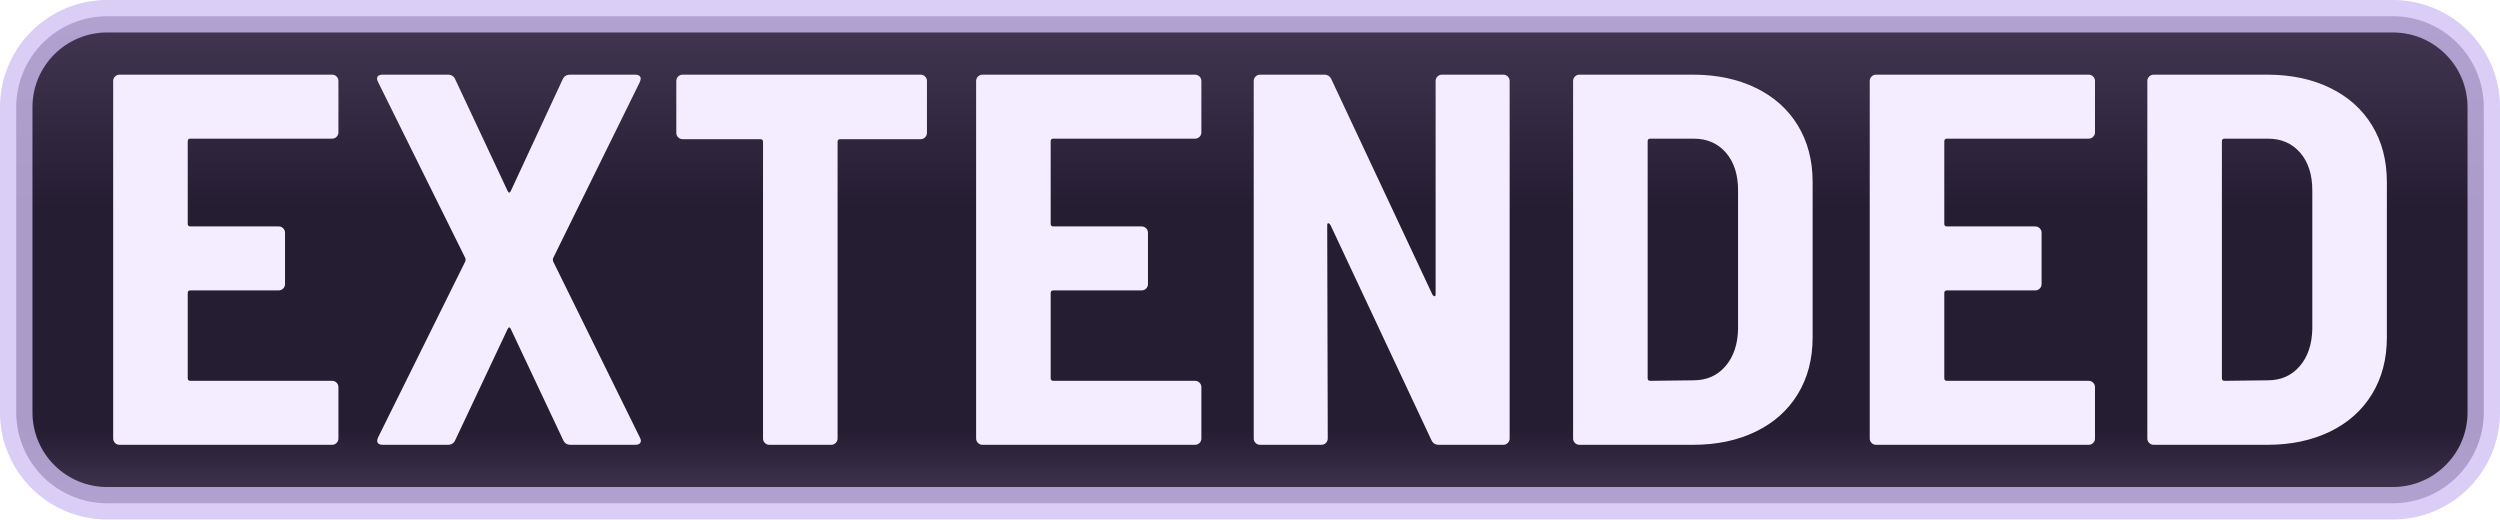
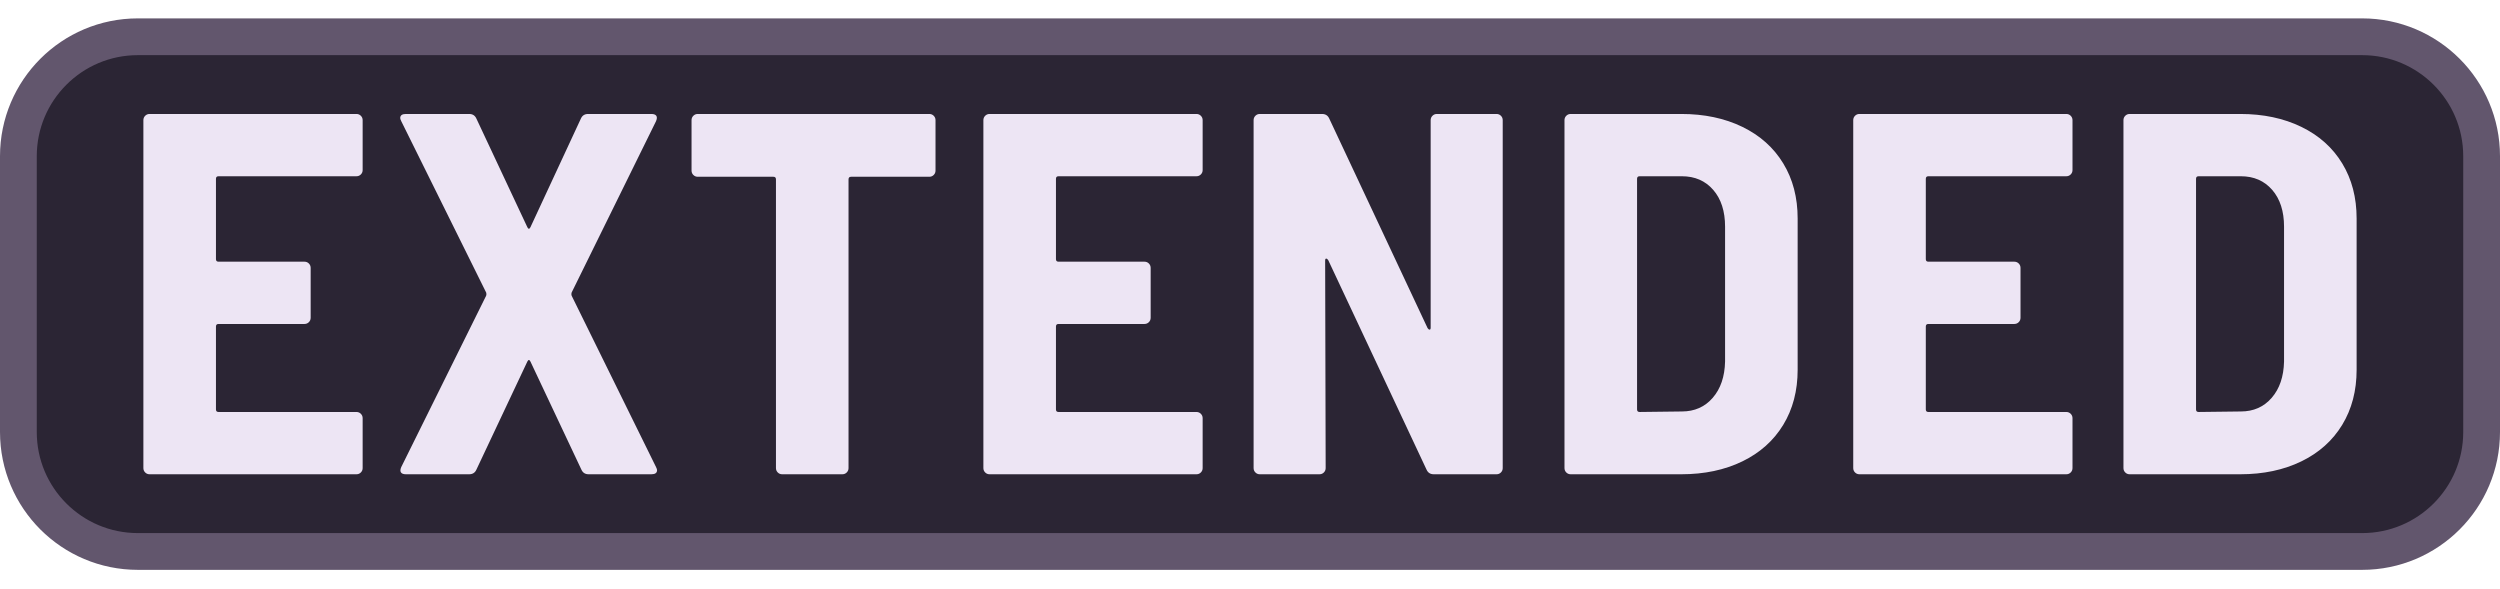
- <svg xmlns="http://www.w3.org/2000/svg" width="77" height="16" viewBox="0 0 77 16">
-   <defs>
-     <linearGradient id="metal" x2="0" y2="1">
-       <stop stop-color="#423753" />
-       <stop offset=".39" stop-color="#251D32" />
-       <stop offset=".85" stop-color="#251D32" />
-       <stop offset="1" stop-color="#423753" />
-     </linearGradient>
-   </defs>
-   <rect x=".5" y=".5" width="76" height="15" rx="2.8" fill="url(#metal)" stroke="#D0BFF3" stroke-opacity=".78" />
-   <g transform="translate(2.622571 13.7) scale(0.016286 -0.016286)" fill="#F4EDFF">
+ <svg xmlns="http://www.w3.org/2000/svg" width="68" height="16" viewBox="0 0 68 16">
+   <rect x=".5" y="1" width="67" height="14" rx="3.25" fill="#2B2534" stroke="#62566D" />
+   <g transform="translate(3.158 12.9) scale(0.014 -0.014)" fill="#EDE5F4">
    <path transform="translate(0)" d="M467 579H199Q194 579 194 574V418Q194 413 199 413H366Q371 413 374.5 409.5Q378 406 378 401V304Q378 299 374.5 295.5Q371 292 366 292H199Q194 292 194 287V126Q194 121 199 121H467Q472 121 475.5 117.5Q479 114 479 109V12Q479 7 475.5 3.5Q472 0 467 0H65Q60 0 56.5 3.5Q53 7 53 12V688Q53 693 56.5 696.5Q60 700 65 700H467Q472 700 475.5 696.5Q479 693 479 688V591Q479 586 475.5 582.5Q472 579 467 579Z" />
    <path transform="translate(525)" d="M29 14 194 347Q195 350 194 353L29 686Q27 690 27 692Q27 700 38 700H161Q171 700 175 691L274 480Q277 474 280 480L378 691Q382 700 392 700H515Q522 700 524.5 696.5Q527 693 524 686L360 353Q359 350 360 347L524 14Q526 10 526 8Q526 0 515 0H393Q383 0 379 9L280 219Q277 225 274 219L175 9Q171 0 161 0H38Q31 0 28.5 3.5Q26 7 29 14Z" />
    <path transform="translate(1092)" d="M500 688V590Q500 585 496.5 581.5Q493 578 488 578H336Q331 578 331 573V12Q331 7 327.5 3.5Q324 0 319 0H202Q197 0 193.5 3.5Q190 7 190 12V573Q190 578 185 578H38Q33 578 29.5 581.5Q26 585 26 590V688Q26 693 29.5 696.5Q33 700 38 700H488Q493 700 496.5 696.5Q500 693 500 688Z" />
    <path transform="translate(1632)" d="M467 579H199Q194 579 194 574V418Q194 413 199 413H366Q371 413 374.5 409.5Q378 406 378 401V304Q378 299 374.5 295.5Q371 292 366 292H199Q194 292 194 287V126Q194 121 199 121H467Q472 121 475.5 117.5Q479 114 479 109V12Q479 7 475.5 3.5Q472 0 467 0H65Q60 0 56.5 3.5Q53 7 53 12V688Q53 693 56.5 696.5Q60 700 65 700H467Q472 700 475.5 696.5Q479 693 479 688V591Q479 586 475.5 582.5Q472 579 467 579Z" />
    <path transform="translate(2157)" d="M409 700H525Q530 700 533.5 696.5Q537 693 537 688V12Q537 7 533.5 3.5Q530 0 525 0H403Q393 0 389 9L198 416Q196 419 194 419Q192 419 192 415L193 12Q193 7 189.5 3.5Q186 0 181 0H65Q60 0 56.5 3.5Q53 7 53 12V688Q53 693 56.5 696.5Q60 700 65 700H186Q196 700 200 691L391 284Q393 281 395 281Q397 281 397 285V688Q397 693 400.5 696.5Q404 700 409 700Z" />
    <path transform="translate(2761)" d="M53 12V688Q53 693 56.5 696.5Q60 700 65 700H280Q347 700 398.5 675Q450 650 478 604Q506 558 506 497V203Q506 142 478 96Q450 50 398.5 25Q347 0 280 0H65Q60 0 56.5 3.5Q53 7 53 12ZM199 121 281 122Q318 122 341 148.5Q364 175 365 219V481Q365 526 342 552.5Q319 579 281 579H199Q194 579 194 574V126Q194 121 199 121Z" />
    <path transform="translate(3322)" d="M467 579H199Q194 579 194 574V418Q194 413 199 413H366Q371 413 374.5 409.5Q378 406 378 401V304Q378 299 374.5 295.5Q371 292 366 292H199Q194 292 194 287V126Q194 121 199 121H467Q472 121 475.5 117.5Q479 114 479 109V12Q479 7 475.5 3.5Q472 0 467 0H65Q60 0 56.5 3.5Q53 7 53 12V688Q53 693 56.5 696.5Q60 700 65 700H467Q472 700 475.5 696.5Q479 693 479 688V591Q479 586 475.5 582.5Q472 579 467 579Z" />
    <path transform="translate(3847)" d="M53 12V688Q53 693 56.5 696.5Q60 700 65 700H280Q347 700 398.5 675Q450 650 478 604Q506 558 506 497V203Q506 142 478 96Q450 50 398.5 25Q347 0 280 0H65Q60 0 56.5 3.5Q53 7 53 12ZM199 121 281 122Q318 122 341 148.5Q364 175 365 219V481Q365 526 342 552.5Q319 579 281 579H199Q194 579 194 574V126Q194 121 199 121Z" />
  </g>
</svg>
